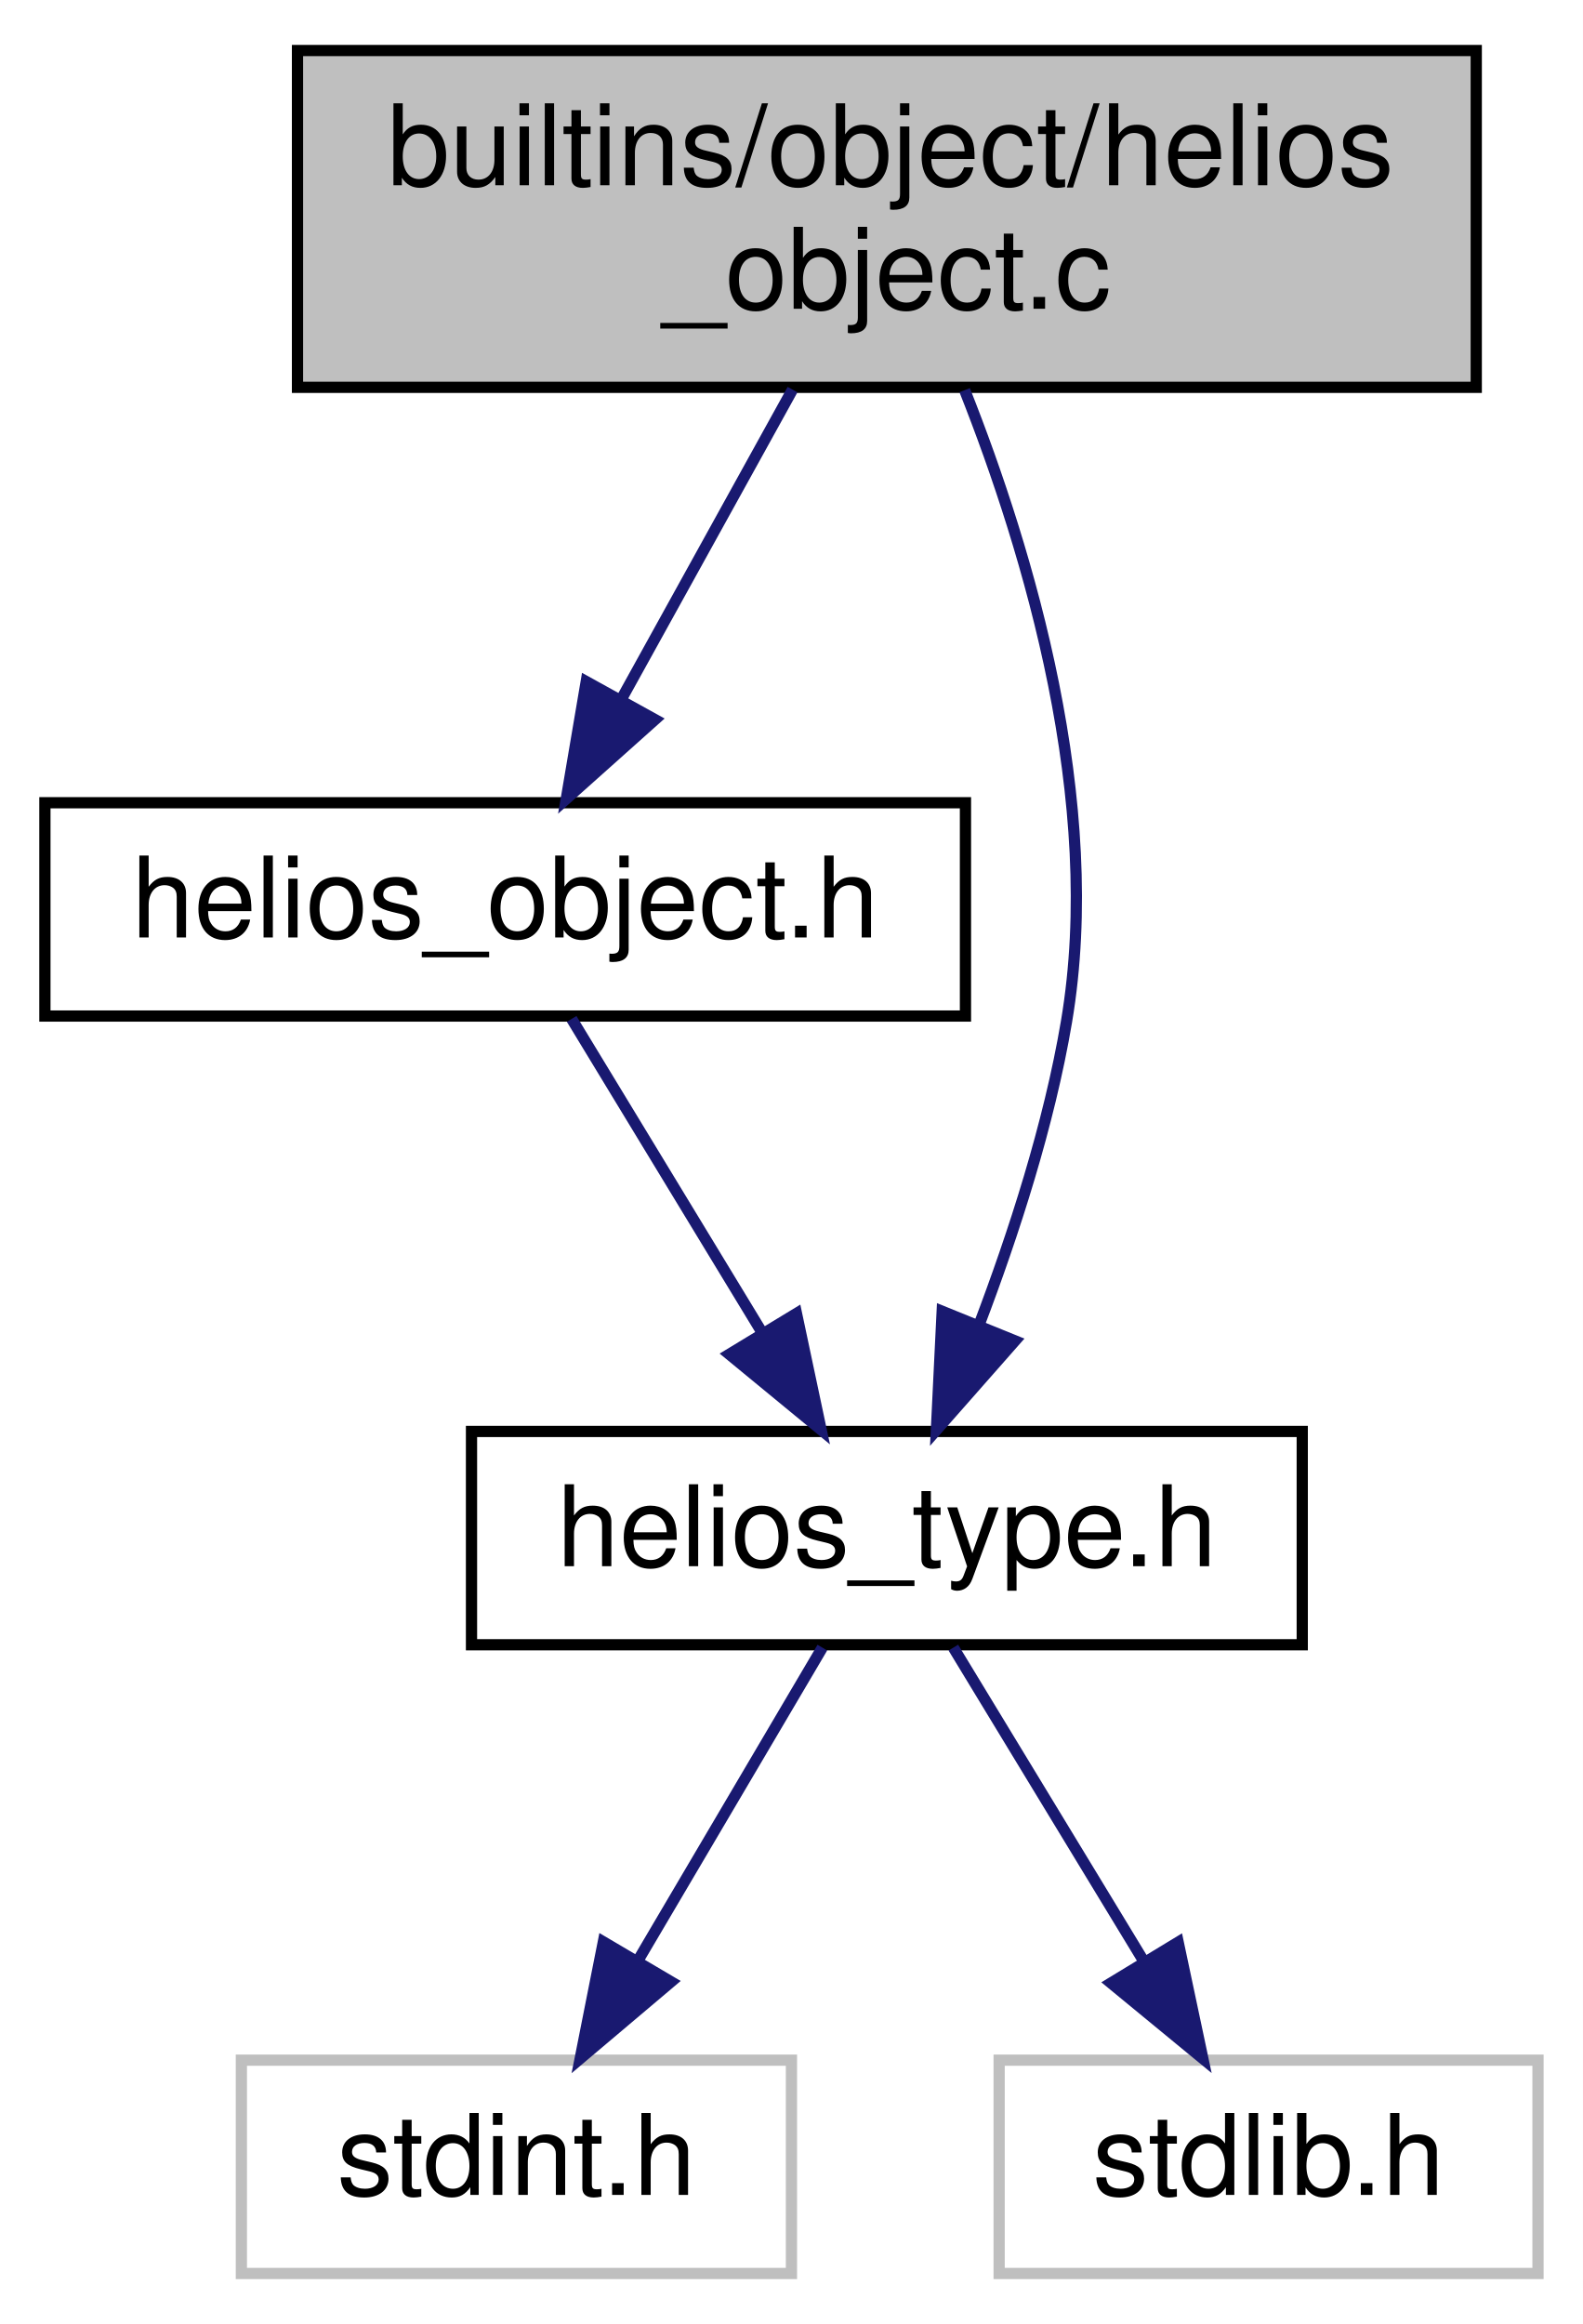
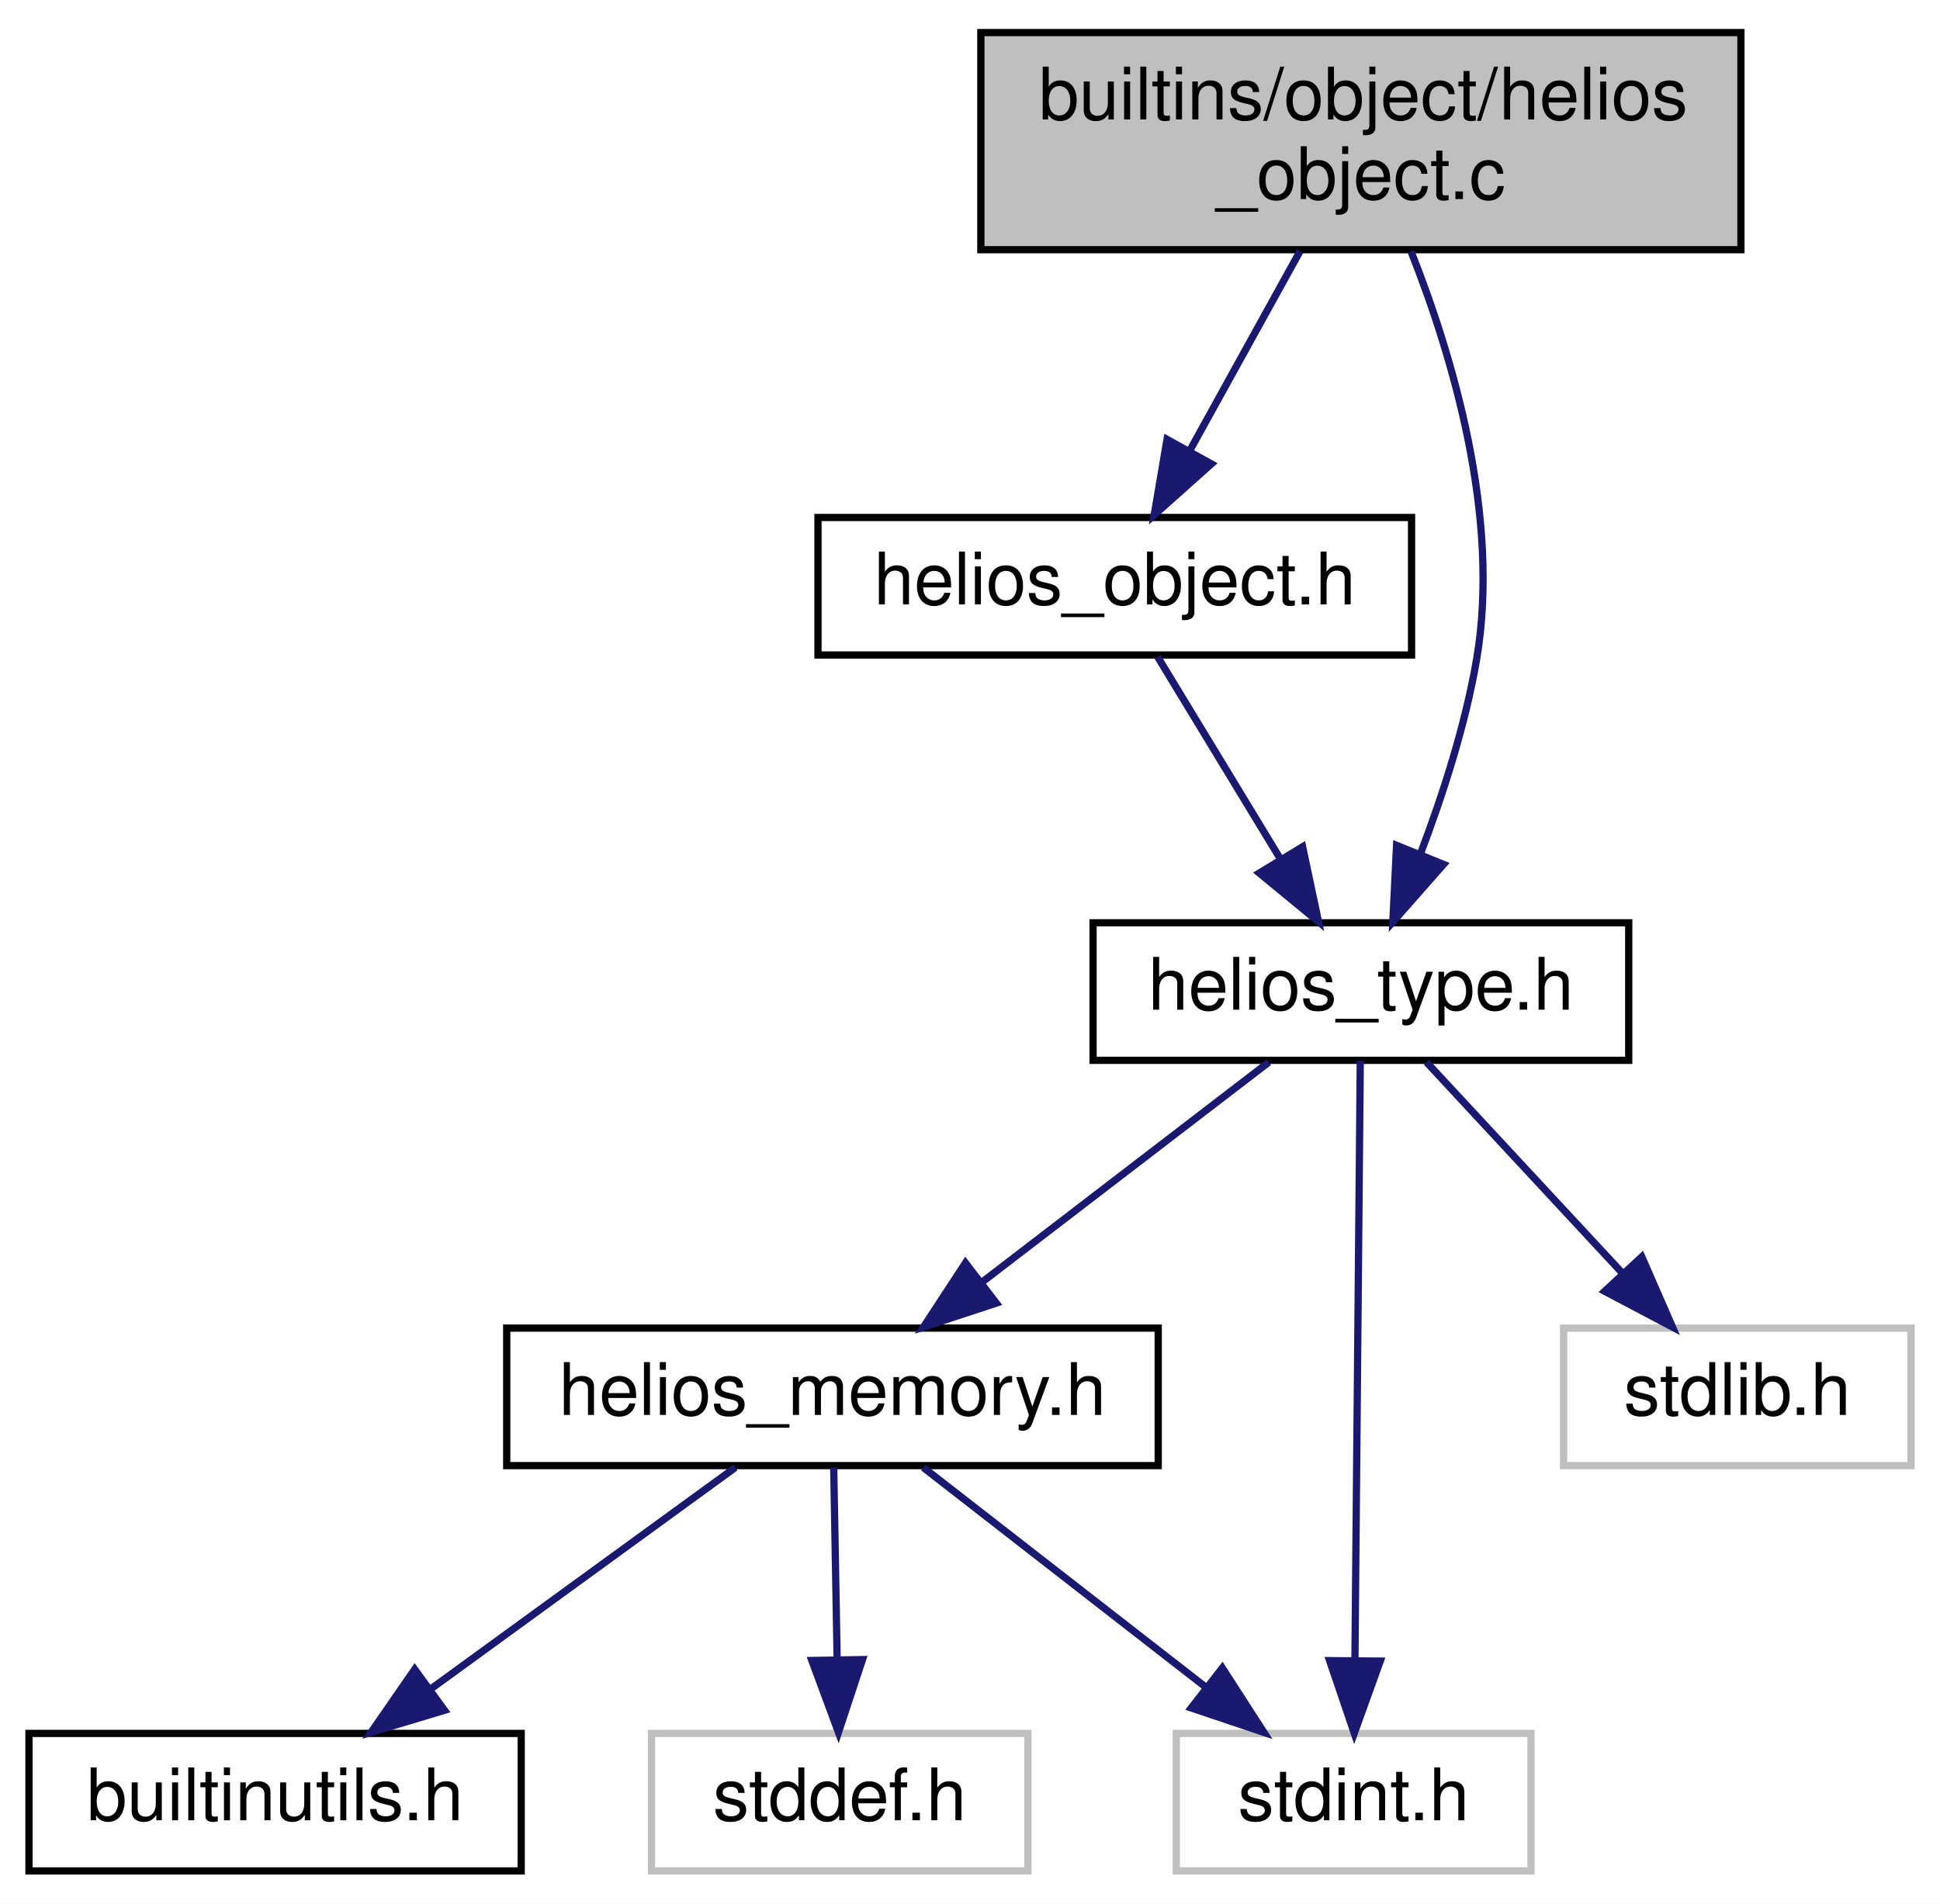
- <svg xmlns="http://www.w3.org/2000/svg" xmlns:xlink="http://www.w3.org/1999/xlink" width="141pt" height="207pt" viewBox="0.00 0.00 141.00 207.00">
-   <g id="graph0" class="graph" transform="scale(1 1) rotate(0) translate(4 203)">
-     <polygon fill="#ffffff" stroke="transparent" points="-4,4 -4,-203 137,-203 137,4 -4,4" />
+ <svg xmlns="http://www.w3.org/2000/svg" xmlns:xlink="http://www.w3.org/1999/xlink" width="268pt" height="263pt" viewBox="0.00 0.00 268.00 263.00">
+   <g id="graph0" class="graph" transform="scale(1 1) rotate(0) translate(4 259)">
+     <polygon fill="#ffffff" stroke="transparent" points="-4,4 -4,-259 264,-259 264,4 -4,4" />
    <g id="node1" class="node">
      <g id="a_node1">
        <a xlink:title=" ">
-           <polygon fill="#bfbfbf" stroke="#000000" points="22.5,-168.5 22.5,-198.5 127.5,-198.5 127.5,-168.5 22.5,-168.5" />
-           <text text-anchor="start" x="30.5" y="-186.5" font-family="Helvetica,sans-Serif" font-size="10.00" fill="#000000">builtins/object/helios</text>
-           <text text-anchor="middle" x="75" y="-175.5" font-family="Helvetica,sans-Serif" font-size="10.00" fill="#000000">_object.c</text>
+           <polygon fill="#bfbfbf" stroke="#000000" points="131.5,-224.5 131.5,-254.5 236.5,-254.5 236.5,-224.5 131.5,-224.5" />
+           <text text-anchor="start" x="139.5" y="-242.5" font-family="Helvetica,sans-Serif" font-size="10.00" fill="#000000">builtins/object/helios</text>
+           <text text-anchor="middle" x="184" y="-231.5" font-family="Helvetica,sans-Serif" font-size="10.00" fill="#000000">_object.c</text>
        </a>
      </g>
    </g>
    <g id="node2" class="node">
      <g id="a_node2">
        <a xlink:href="helios__object_8h.html" target="_top" xlink:title=" ">
-           <polygon fill="#ffffff" stroke="#000000" points="0,-112.5 0,-131.5 82,-131.5 82,-112.5 0,-112.5" />
-           <text text-anchor="middle" x="41" y="-119.5" font-family="Helvetica,sans-Serif" font-size="10.00" fill="#000000">helios_object.h</text>
+           <polygon fill="#ffffff" stroke="#000000" points="109,-168.5 109,-187.5 191,-187.5 191,-168.5 109,-168.5" />
+           <text text-anchor="middle" x="150" y="-175.5" font-family="Helvetica,sans-Serif" font-size="10.00" fill="#000000">helios_object.h</text>
        </a>
      </g>
    </g>
    <g id="edge1" class="edge">
-       <path fill="none" stroke="#191970" d="M66.596,-168.298C61.974,-159.939 56.203,-149.5 51.311,-140.651" />
-       <polygon fill="#191970" stroke="#191970" points="54.345,-138.905 46.444,-131.847 48.219,-142.292 54.345,-138.905" />
+       <path fill="none" stroke="#191970" d="M175.595,-224.298C170.974,-215.939 165.203,-205.5 160.311,-196.651" />
+       <polygon fill="#191970" stroke="#191970" points="163.345,-194.905 155.444,-187.847 157.219,-198.292 163.345,-194.905" />
    </g>
    <g id="node3" class="node">
      <g id="a_node3">
        <a xlink:href="helios__type_8h.html" target="_top" xlink:title=" ">
-           <polygon fill="#ffffff" stroke="#000000" points="38,-56.5 38,-75.5 112,-75.5 112,-56.5 38,-56.5" />
-           <text text-anchor="middle" x="75" y="-63.5" font-family="Helvetica,sans-Serif" font-size="10.00" fill="#000000">helios_type.h</text>
+           <polygon fill="#ffffff" stroke="#000000" points="147,-112.5 147,-131.5 221,-131.5 221,-112.5 147,-112.5" />
+           <text text-anchor="middle" x="184" y="-119.5" font-family="Helvetica,sans-Serif" font-size="10.00" fill="#000000">helios_type.h</text>
+         </a>
+       </g>
+     </g>
+     <g id="edge9" class="edge">
+       <path fill="none" stroke="#191970" d="M190.93,-224.25C196.641,-209.837 203.306,-187.566 200,-168 198.455,-158.855 195.297,-149.102 192.191,-140.94" />
+       <polygon fill="#191970" stroke="#191970" points="195.413,-139.571 188.411,-131.62 188.926,-142.202 195.413,-139.571" />
+     </g>
+     <g id="edge2" class="edge">
+       <path fill="none" stroke="#191970" d="M155.922,-168.245C160.603,-160.537 167.267,-149.56 172.929,-140.235" />
+       <polygon fill="#191970" stroke="#191970" points="175.947,-142.007 178.145,-131.643 169.964,-138.374 175.947,-142.007" />
+     </g>
+     <g id="node4" class="node">
+       <g id="a_node4">
+         <a xlink:href="helios__memory_8h.html" target="_top" xlink:title=" ">
+           <polygon fill="#ffffff" stroke="#000000" points="66,-56.5 66,-75.5 156,-75.5 156,-56.5 66,-56.5" />
+           <text text-anchor="middle" x="111" y="-63.5" font-family="Helvetica,sans-Serif" font-size="10.00" fill="#000000">helios_memory.h</text>
+         </a>
+       </g>
+     </g>
+     <g id="edge3" class="edge">
+       <path fill="none" stroke="#191970" d="M171.284,-112.246C160.398,-103.894 144.512,-91.708 131.78,-81.941" />
+       <polygon fill="#191970" stroke="#191970" points="133.635,-78.952 123.57,-75.643 129.374,-84.506 133.635,-78.952" />
+     </g>
+     <g id="node7" class="node">
+       <g id="a_node7">
+         <a xlink:title=" ">
+           <polygon fill="#ffffff" stroke="#bfbfbf" points="158.5,-.5 158.5,-19.5 207.5,-19.5 207.5,-.5 158.5,-.5" />
+           <text text-anchor="middle" x="183" y="-7.5" font-family="Helvetica,sans-Serif" font-size="10.00" fill="#000000">stdint.h</text>
+         </a>
+       </g>
+     </g>
+     <g id="edge7" class="edge">
+       <path fill="none" stroke="#191970" d="M183.915,-112.451C183.752,-94.184 183.393,-53.955 183.176,-29.698" />
+       <polygon fill="#191970" stroke="#191970" points="186.674,-29.493 183.085,-19.525 179.675,-29.556 186.674,-29.493" />
+     </g>
+     <g id="node8" class="node">
+       <g id="a_node8">
+         <a xlink:title=" ">
+           <polygon fill="#ffffff" stroke="#bfbfbf" points="212,-56.5 212,-75.5 260,-75.5 260,-56.5 212,-56.5" />
+           <text text-anchor="middle" x="236" y="-63.5" font-family="Helvetica,sans-Serif" font-size="10.00" fill="#000000">stdlib.h</text>
+         </a>
+       </g>
+     </g>
+     <g id="edge8" class="edge">
+       <path fill="none" stroke="#191970" d="M193.058,-112.246C200.514,-104.216 211.263,-92.639 220.142,-83.078" />
+       <polygon fill="#191970" stroke="#191970" points="222.806,-85.352 227.046,-75.643 217.677,-80.589 222.806,-85.352" />
+     </g>
+     <g id="node5" class="node">
+       <g id="a_node5">
+         <a xlink:href="builtinutils_8h.html" target="_top" xlink:title=" ">
+           <polygon fill="#ffffff" stroke="#000000" points="0,-.5 0,-19.5 68,-19.5 68,-.5 0,-.5" />
+           <text text-anchor="middle" x="34" y="-7.5" font-family="Helvetica,sans-Serif" font-size="10.00" fill="#000000">builtinutils.h</text>
+         </a>
+       </g>
+     </g>
+     <g id="edge4" class="edge">
+       <path fill="none" stroke="#191970" d="M97.588,-56.245C85.994,-47.814 69.025,-35.473 55.532,-25.66" />
+       <polygon fill="#191970" stroke="#191970" points="57.405,-22.694 47.259,-19.643 53.287,-28.355 57.405,-22.694" />
+     </g>
+     <g id="node6" class="node">
+       <g id="a_node6">
+         <a xlink:title=" ">
+           <polygon fill="#ffffff" stroke="#bfbfbf" points="86,-.5 86,-19.5 138,-19.5 138,-.5 86,-.5" />
+           <text text-anchor="middle" x="112" y="-7.5" font-family="Helvetica,sans-Serif" font-size="10.00" fill="#000000">stddef.h</text>
        </a>
      </g>
    </g>
    <g id="edge5" class="edge">
-       <path fill="none" stroke="#191970" d="M81.93,-168.25C87.641,-153.837 94.306,-131.566 91,-112 89.455,-102.855 86.297,-93.102 83.191,-84.941" />
-       <polygon fill="#191970" stroke="#191970" points="86.413,-83.571 79.411,-75.62 79.926,-86.202 86.413,-83.571" />
+       <path fill="none" stroke="#191970" d="M111.174,-56.245C111.305,-48.938 111.488,-38.694 111.648,-29.705" />
+       <polygon fill="#191970" stroke="#191970" points="115.149,-29.704 111.828,-19.643 108.15,-29.579 115.149,-29.704" />
    </g>
-     <g id="edge2" class="edge">
-       <path fill="none" stroke="#191970" d="M46.922,-112.246C51.603,-104.537 58.267,-93.56 63.929,-84.235" />
-       <polygon fill="#191970" stroke="#191970" points="66.948,-86.007 69.145,-75.643 60.964,-82.374 66.948,-86.007" />
-     </g>
-     <g id="node4" class="node">
-       <g id="a_node4">
-         <a xlink:title=" ">
-           <polygon fill="#ffffff" stroke="#bfbfbf" points="17.5,-.5 17.5,-19.5 66.5,-19.5 66.5,-.5 17.5,-.5" />
-           <text text-anchor="middle" x="42" y="-7.5" font-family="Helvetica,sans-Serif" font-size="10.00" fill="#000000">stdint.h</text>
-         </a>
-       </g>
-     </g>
-     <g id="edge3" class="edge">
-       <path fill="none" stroke="#191970" d="M69.252,-56.245C64.757,-48.617 58.375,-37.788 52.917,-28.527" />
-       <polygon fill="#191970" stroke="#191970" points="55.775,-26.481 47.682,-19.643 49.744,-30.035 55.775,-26.481" />
-     </g>
-     <g id="node5" class="node">
-       <g id="a_node5">
-         <a xlink:title=" ">
-           <polygon fill="#ffffff" stroke="#bfbfbf" points="85,-.5 85,-19.5 133,-19.5 133,-.5 85,-.5" />
-           <text text-anchor="middle" x="109" y="-7.5" font-family="Helvetica,sans-Serif" font-size="10.00" fill="#000000">stdlib.h</text>
-         </a>
-       </g>
-     </g>
-     <g id="edge4" class="edge">
-       <path fill="none" stroke="#191970" d="M80.922,-56.245C85.603,-48.537 92.267,-37.56 97.929,-28.235" />
-       <polygon fill="#191970" stroke="#191970" points="100.948,-30.007 103.145,-19.643 94.964,-26.374 100.948,-30.007" />
+     <g id="edge6" class="edge">
+       <path fill="none" stroke="#191970" d="M123.541,-56.245C134.279,-47.894 149.947,-35.708 162.505,-25.941" />
+       <polygon fill="#191970" stroke="#191970" points="164.857,-28.545 170.602,-19.643 160.56,-23.019 164.857,-28.545" />
    </g>
  </g>
</svg>
